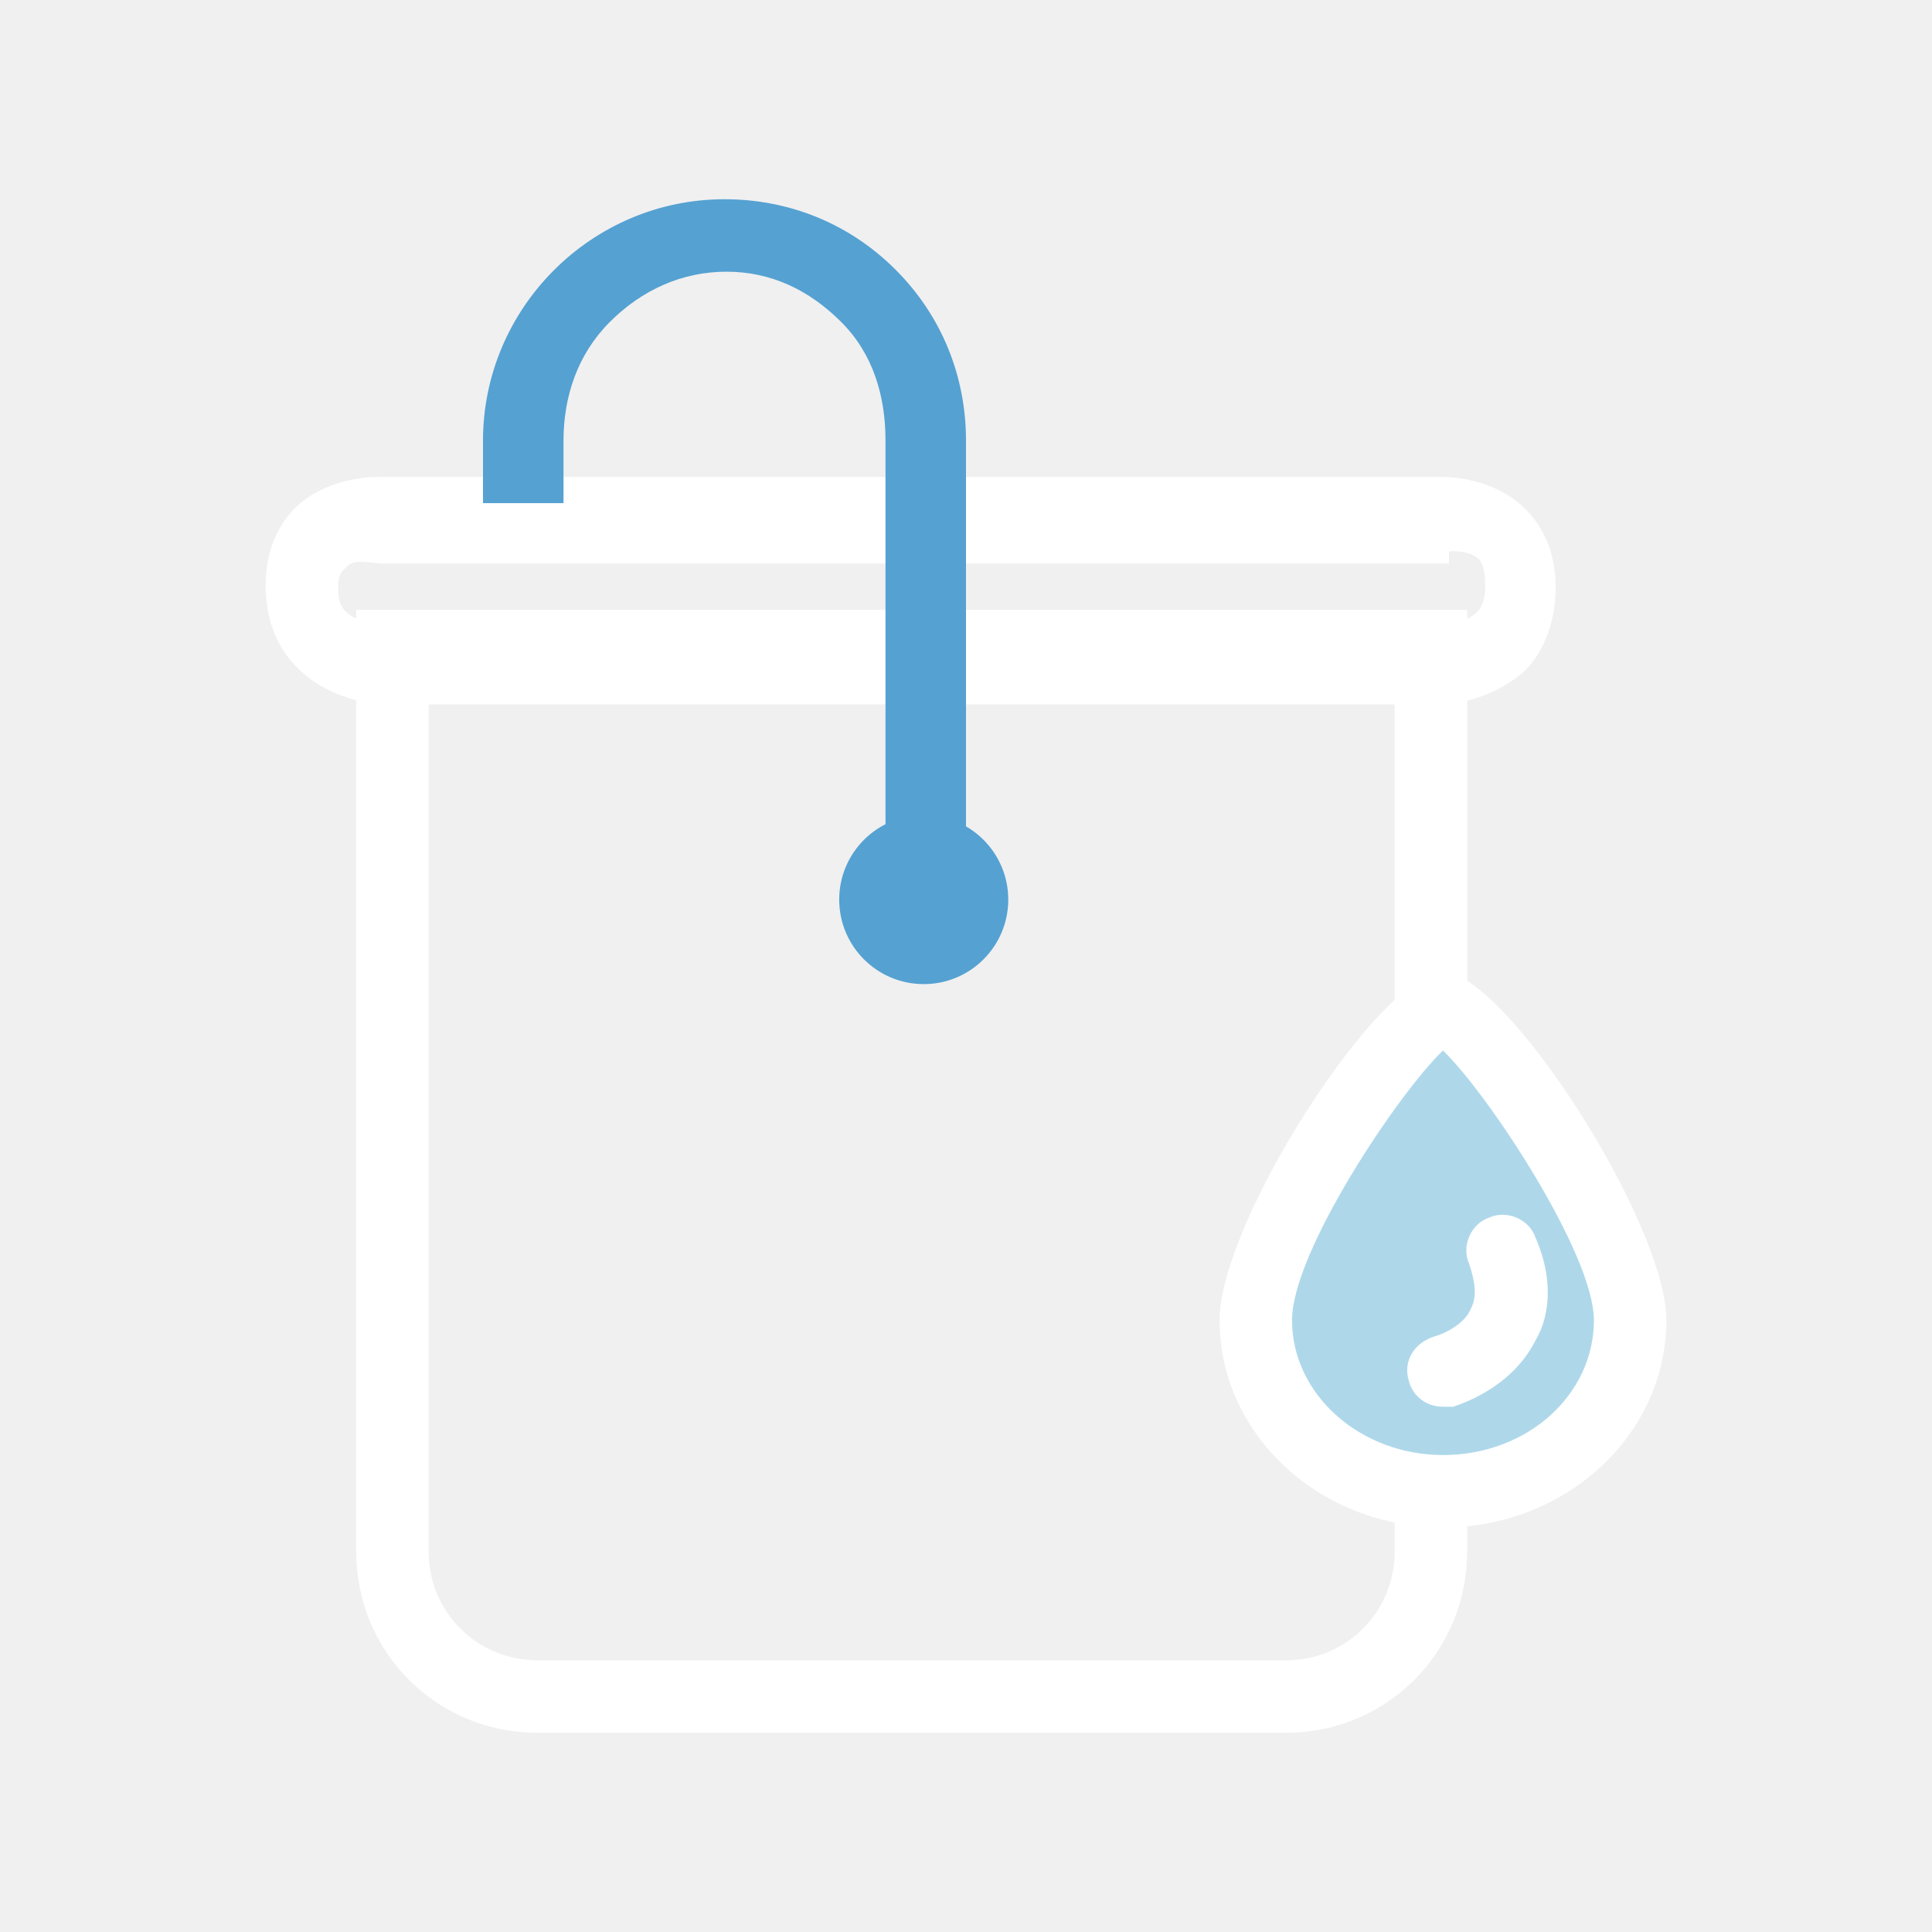
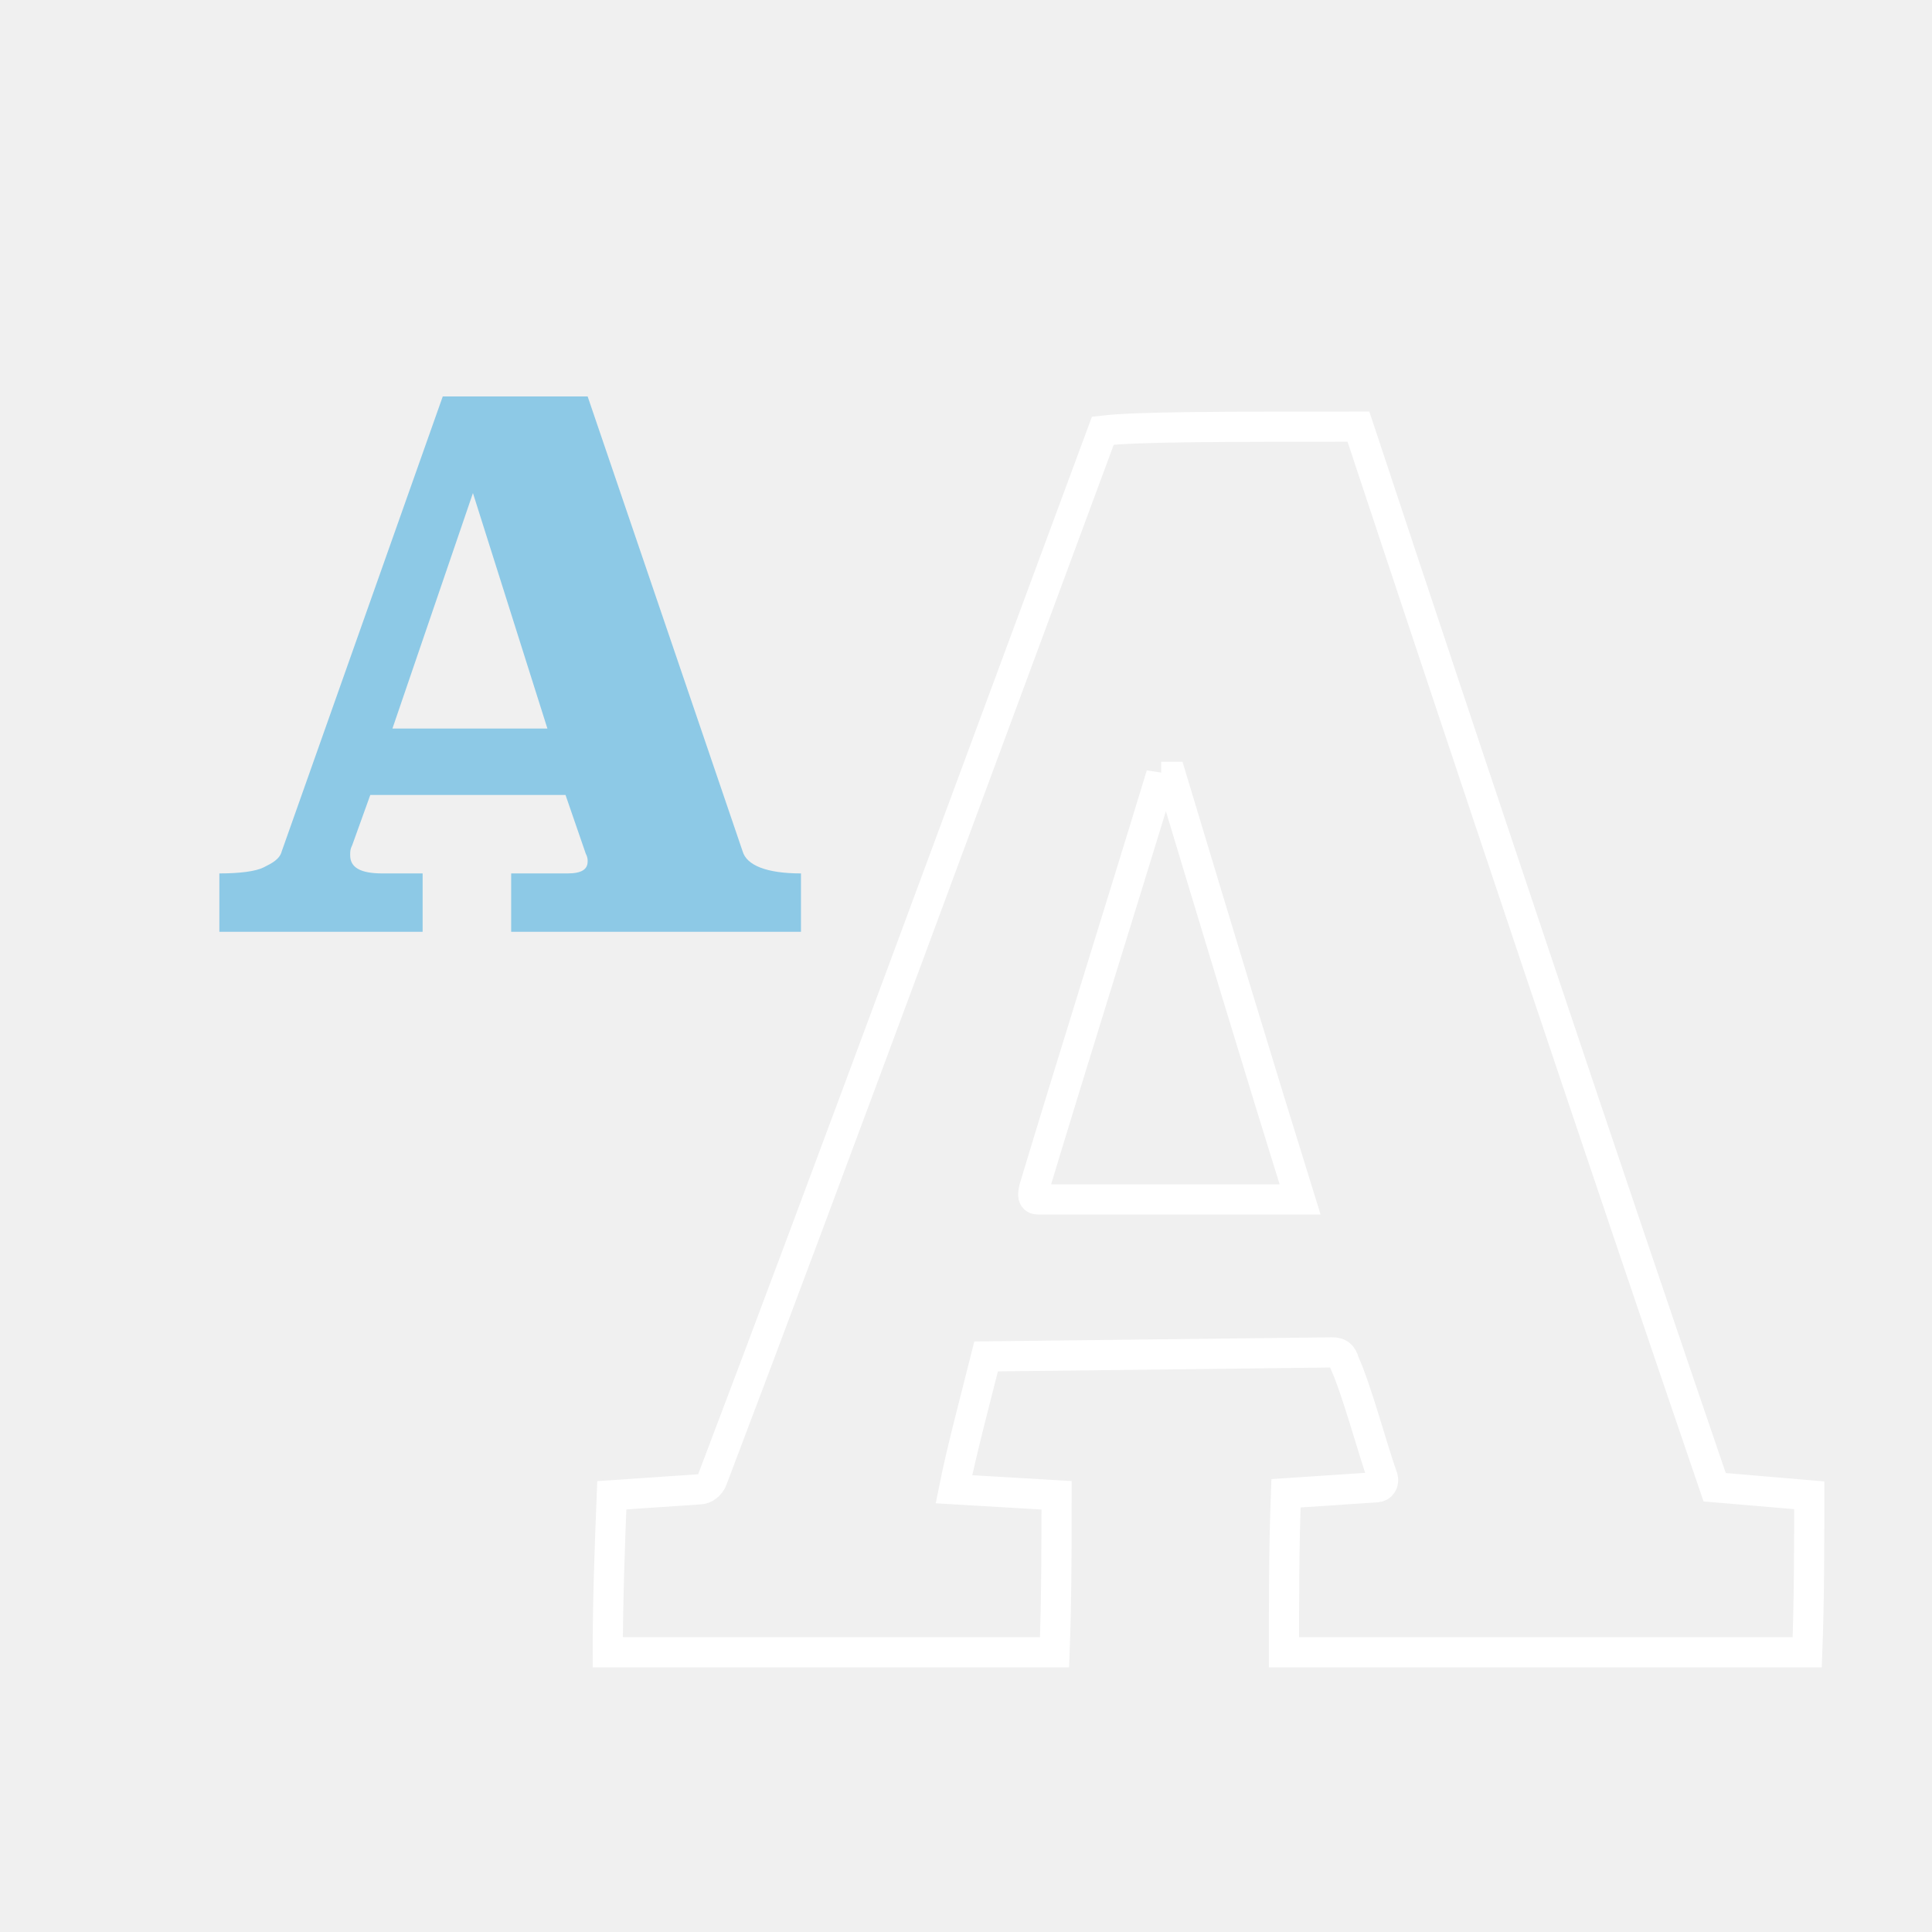
- <svg xmlns="http://www.w3.org/2000/svg" viewBox="0 0 96 96" enable-background="new 0 0 96 96">
-   <style type="text/css">.st0{display:none;} .st1{display:inline;} .st2{fill:#FFFFFF;} .st3{fill:#55A1D2;} .st4{fill:#AED8EA;}</style>
-   <g id="BG" class="st0">
-     <path id="XMLID_125_" class="st1" d="M124.3 0h96v96h-96z" />
-     <path id="XMLID_28_" class="st1" d="M0 0h96v96h-96z" />
-     <path id="XMLID_42_" class="st1" d="M-119.8 0h96v96h-96z" />
-   </g>
-   <g id="XMLID_280_">
-     <path id="XMLID_11_" class="st2" d="M63.9 86.1h-37.2c-5 0-9-4-9-9v-46.8h55.2v46.8c0 5-4 9-9 9zm-42.6-52.2v43.2c0 3 2.4 5.4 5.4 5.4h37.2c3 0 5.4-2.4 5.4-5.4v-43.2h-48z" />
-     <path id="XMLID_12_" class="st2" d="M71.8 35h-52.9c-.2 0-2.6-.2-4.2-1.9-.7-.7-1.5-2-1.5-4s.8-3.2 1.5-3.9c1.7-1.6 4.1-1.5 4.3-1.5h52.7c.2 0 2.5 0 4.1 1.6.7.7 1.5 1.9 1.5 3.9s-.8 3.4-1.5 4.1c-1.4 1.3-3.4 1.7-4 1.7zm0-4c.3 0 1.1-.1 1.6-.6.1-.1.4-.4.4-1.3s-.2-1.2-.3-1.3c-.5-.5-1.5-.4-1.5-.4v.6h-53.1c-.4 0-1.3-.3-1.7.2-.1.1-.4.2-.4 1 0 .9.3 1.1.4 1.2.5.5 1.4.6 1.7.6h52.9z" />
-     <circle id="XMLID_54_" class="st3" cx="45.9" cy="44.7" r="4.2" />
-     <path id="XMLID_49_" class="st3" d="M44.5 13.4c-2.3-2.3-5.3-3.5-8.5-3.5-6.6 0-12 5.4-12 12v3.1h4v-3.1c0-2.2.7-4.3 2.3-5.9 1.6-1.6 3.6-2.5 5.8-2.5 2.2 0 4.1.9 5.7 2.5 1.6 1.6 2.2 3.7 2.2 5.9v25.1h4v-25.1c0-3.2-1.2-6.2-3.5-8.5z" />
-     <path id="XMLID_108_" class="st4" d="M71.7 74.3c-5.3 0-9.6-4-9.6-8.9 0-4.2 6.9-14.9 9.6-14.9 2.7 0 9.6 10.8 9.6 14.9 0 4.9-4.3 8.9-9.6 8.9z" />
-     <path id="XMLID_19_" class="st2" d="M71.7 75.9c-6.1 0-11.1-4.6-11.1-10.3 0-4.9 8-17.3 11.1-17.3 3.1 0 11.1 12.5 11.1 17.3 0 5.7-5 10.3-11.1 10.3zm0-23.7c-2.2 2.1-7.5 10-7.5 13.4 0 3.7 3.4 6.7 7.5 6.7 4.2 0 7.5-3 7.5-6.7 0-3.3-5.3-11.3-7.5-13.4z" />
-     <path id="XMLID_50_" class="st2" d="M71.7 69.9c-.8 0-1.5-.5-1.7-1.3-.3-1 .3-1.9 1.3-2.2.4-.1 1.5-.6 1.8-1.4.3-.6.2-1.3-.1-2.2-.4-.9.1-2 1-2.3.9-.4 2 .1 2.3 1 1 2.3.6 4.1 0 5.1-1.2 2.4-3.8 3.2-4.1 3.3h-.5z" />
+ <svg xmlns="http://www.w3.org/2000/svg" version="1.1" id="Layer_1" x="0px" y="0px" viewBox="0 0 96 96" style="enable-background:new 0 0 96 96;" xml:space="preserve">
+   <style type="text/css">
+ 	.st0{fill:none;stroke:#FFFFFF;stroke-width:1.5;}
+ 	.st1{fill:#8DC9E6;}
+ </style>
+   <g>
+     <g>
+       <path class="st0" d="M34.8,74c0.2,0,0.5-0.2,0.6-0.5c5.7-15,13.8-37,19.4-52.1c1.7-0.2,5.9-0.2,12.7-0.2    C72.7,36.9,80.1,59,85.2,73.9l4.7,0.4c0,2.5,0,5.2-0.1,7.8c-3.1,0-7.6,0-11.1,0c-4.8,0-10.7,0-14.9,0c0-2.6,0-5.3,0.1-7.9l4.5-0.3    c0.2,0,0.4-0.2,0.3-0.5c-0.5-1.4-1.3-4.4-1.9-5.7c-0.1-0.4-0.3-0.5-0.6-0.5L49,67.4c-0.5,2-1.2,4.6-1.6,6.6l5.1,0.3    c0,2.5,0,5.2-0.1,7.8c-3.7,0-8.5,0-13.1,0c-3.1,0-6.3,0-9.1,0c0-2.6,0.1-5.3,0.2-7.8L34.8,74z M57.7,38.5    c-2.1,6.9-4.4,14.2-6.3,20.5c-0.1,0.4-0.1,0.6,0.2,0.6h13c-1.9-6.1-4.2-13.7-6.4-21H57.7z" />
+     </g>
+     <g>
+       <path class="st1" d="M36.9,42.3c0.2,0.7,1.2,1.1,2.9,1.1v2.9H25.4v-2.9h2.8c0.7,0,1-0.2,1-0.6c0-0.1,0-0.2-0.1-0.4l-1-2.9h-9.7    L17.5,42c-0.1,0.2-0.1,0.3-0.1,0.5c0,0.6,0.5,0.9,1.6,0.9h2v2.9H10.9l0-2.9c1,0,1.8-0.1,2.2-0.3s0.8-0.4,0.9-0.8l8-22.6h7.2    L36.9,42.3z M19.5,36.2h7.7l-3.7-11.7L19.5,36.2z" />
+     </g>
  </g>
</svg>
